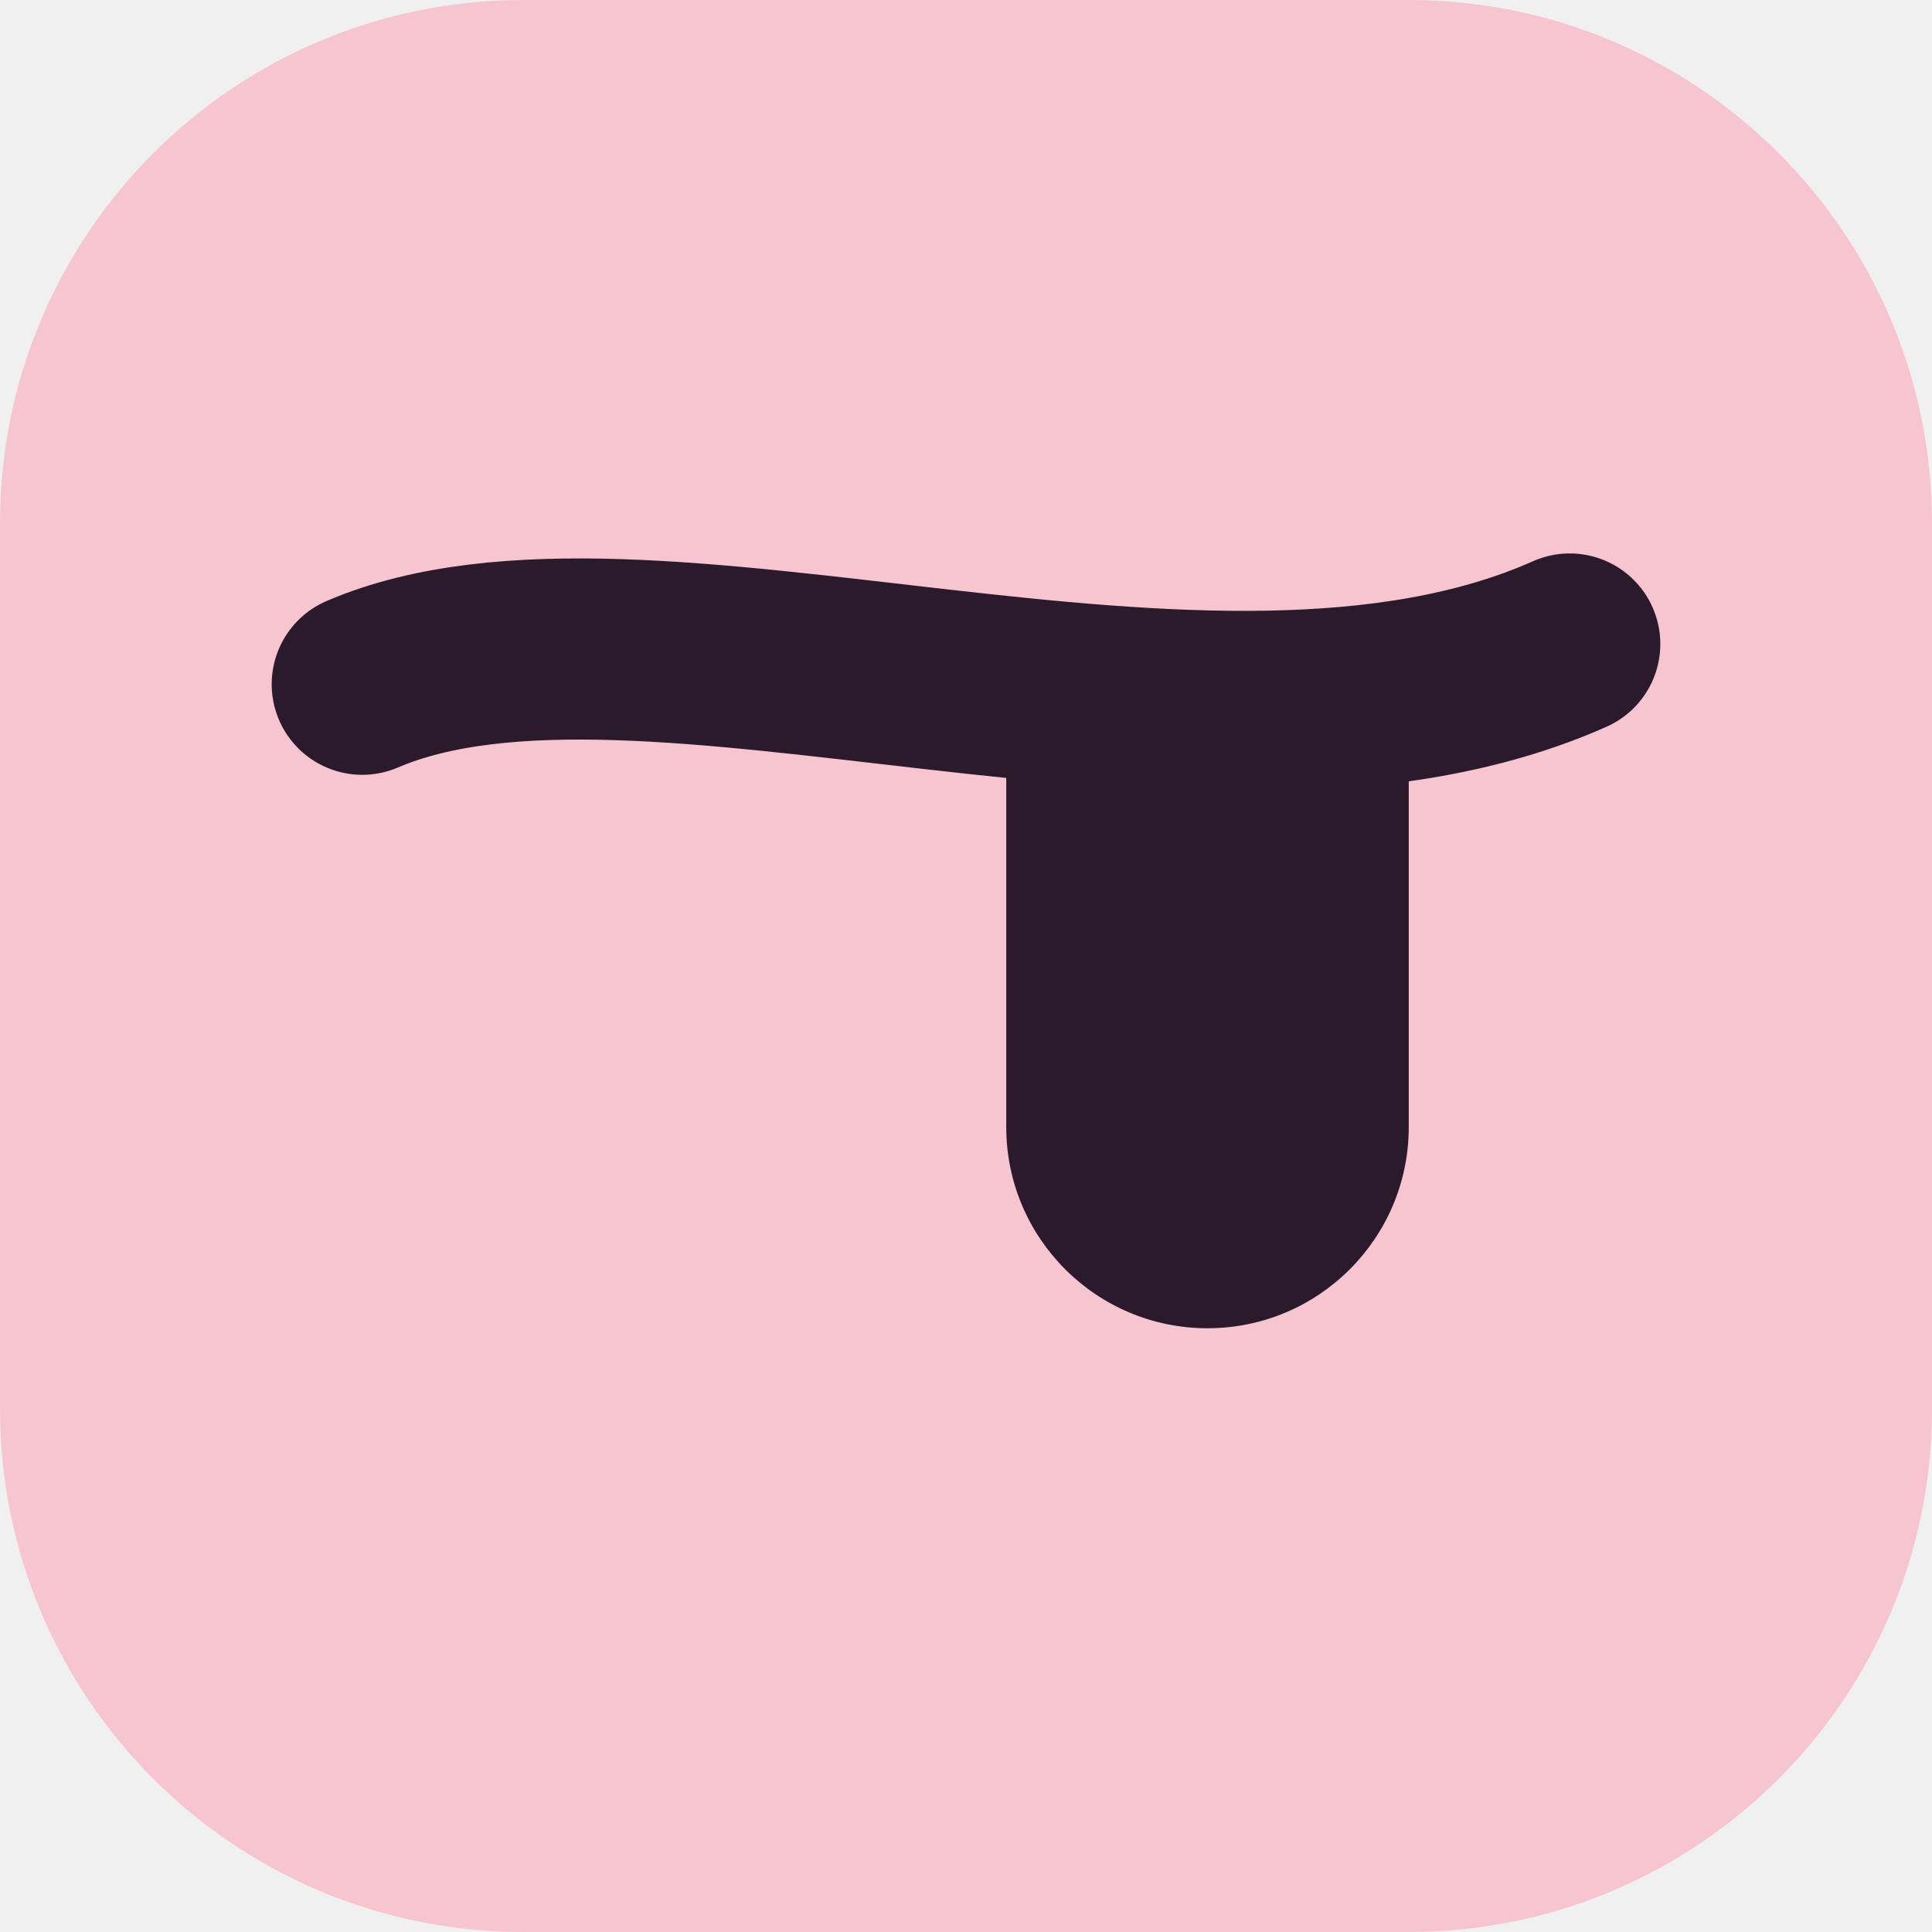
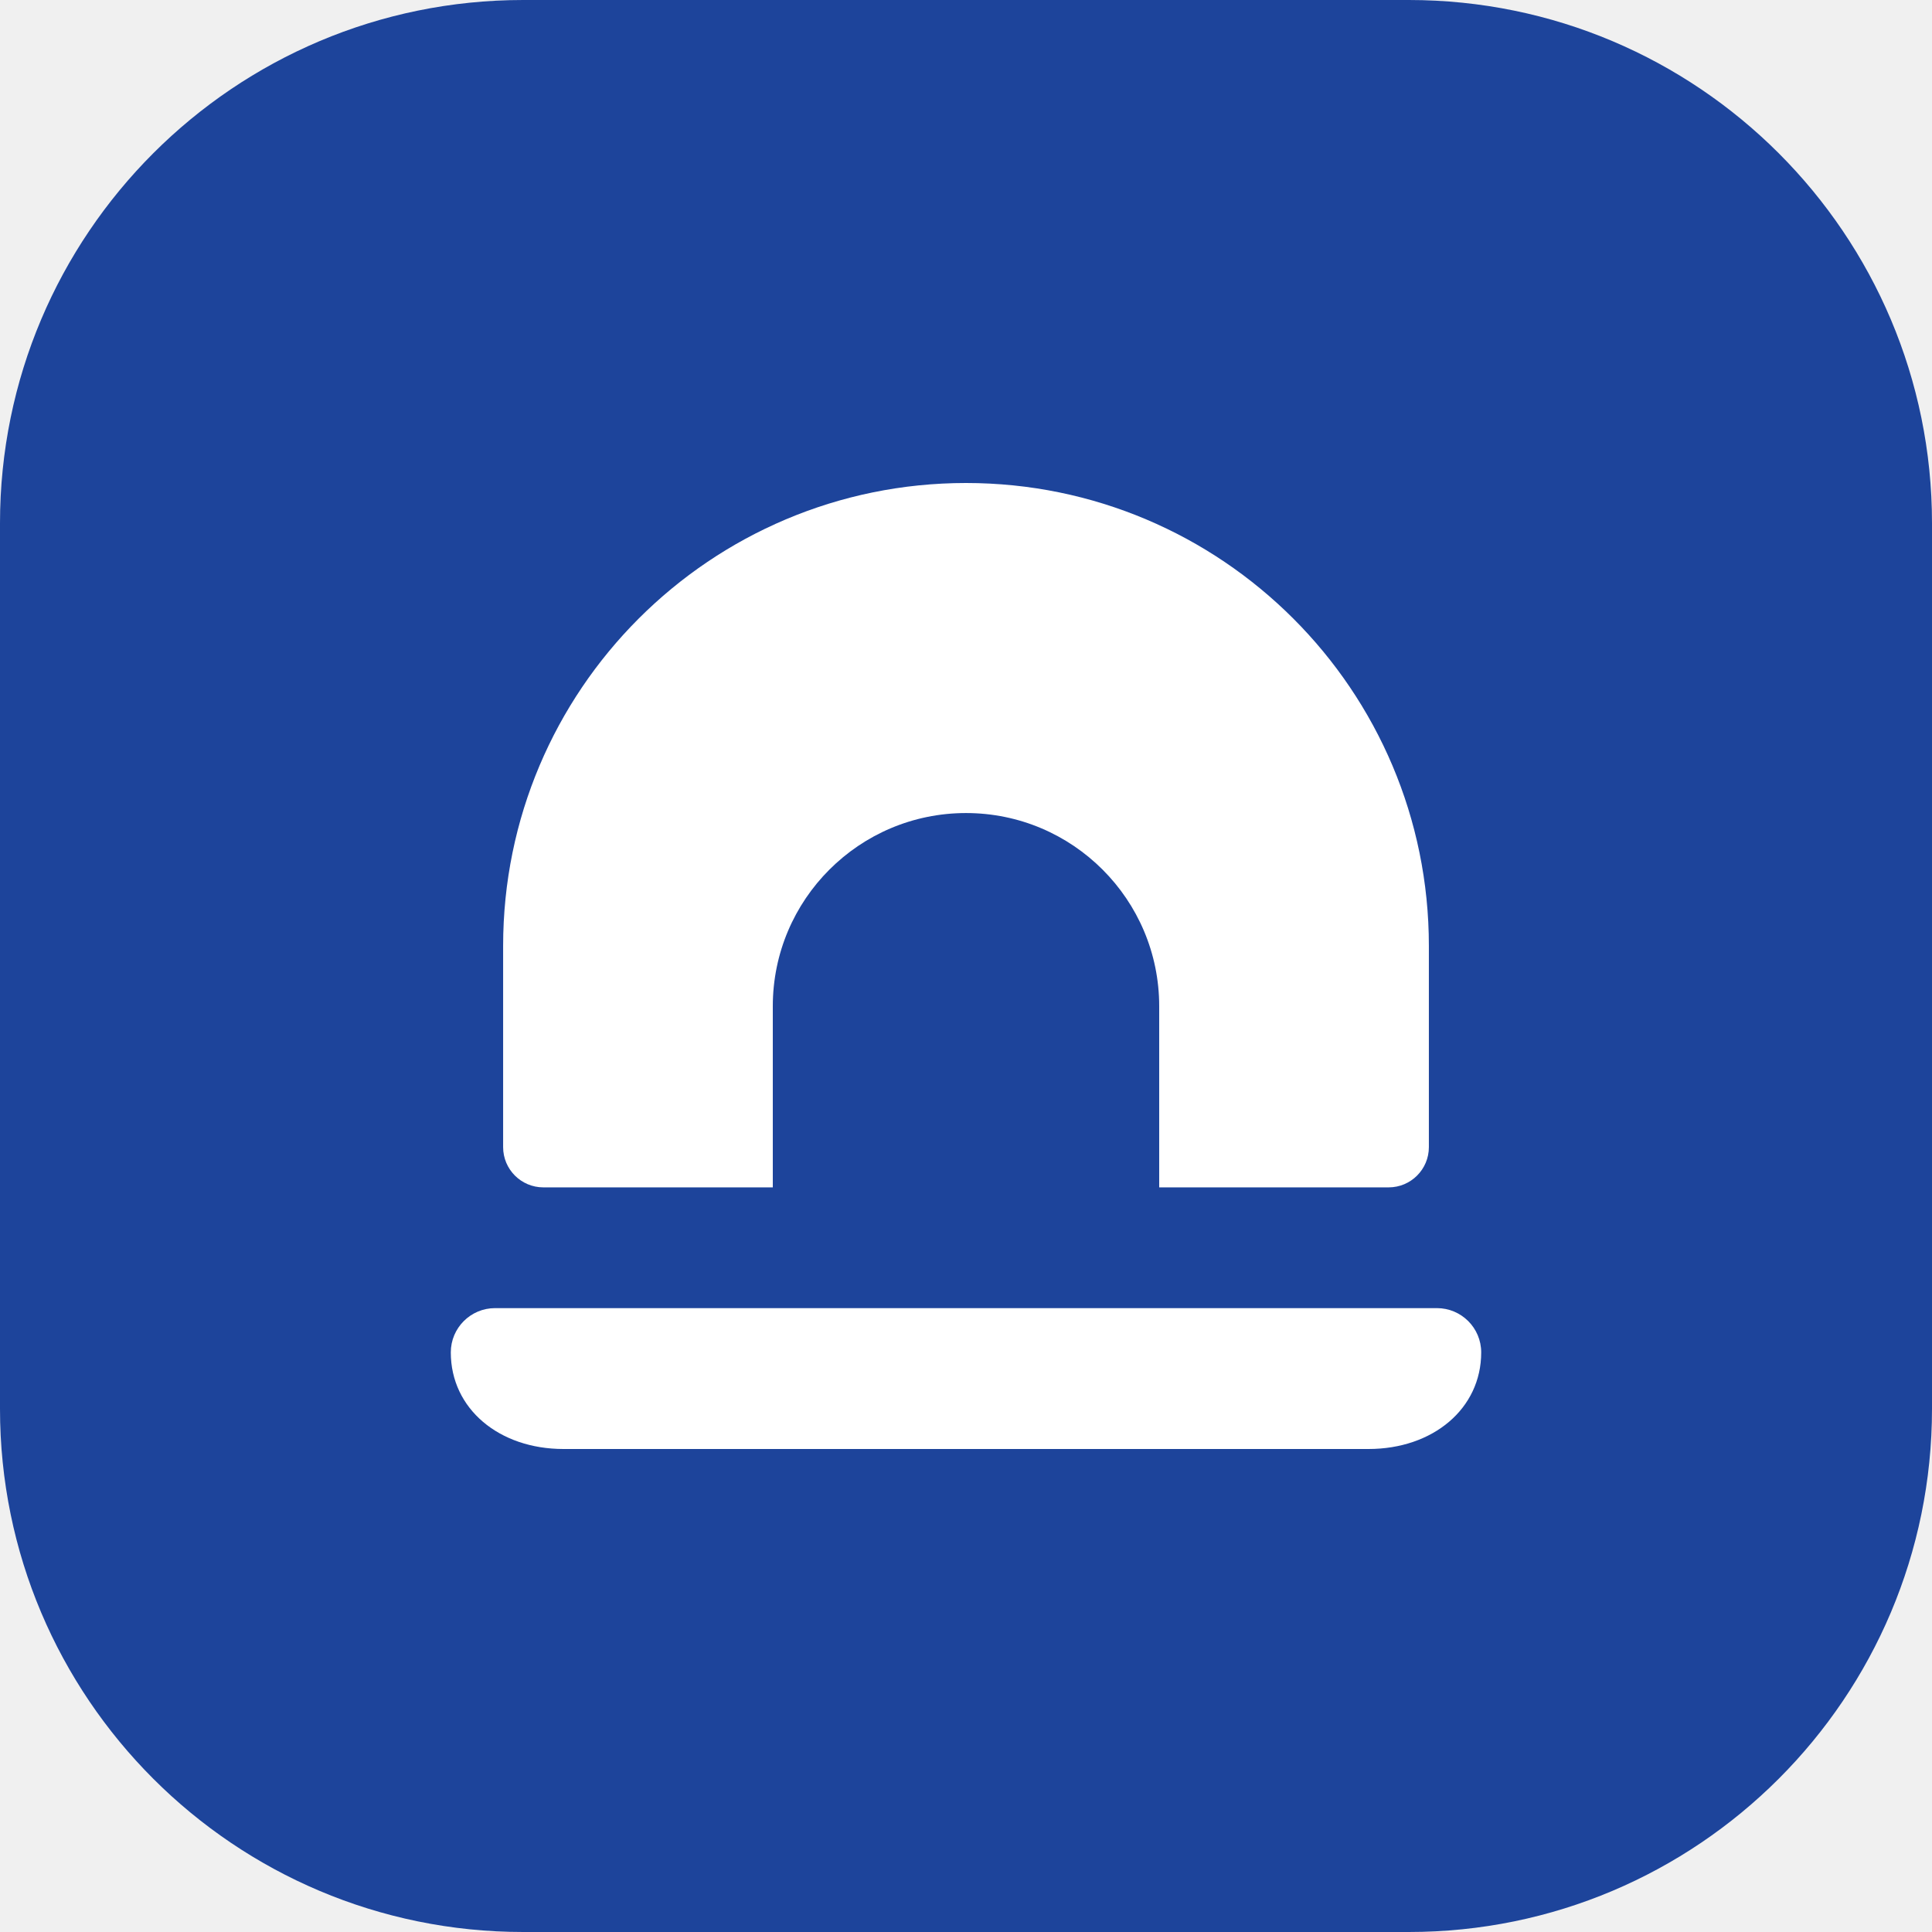
<svg xmlns="http://www.w3.org/2000/svg" viewBox="0 0 48 48">
-   <rect width="48" height="48" rx="13" fill="#f7c5d0" />
-   <path d="M9 17 C16 14 30 20 39 16" fill="none" stroke="#2b1a2c" stroke-width="4.5" stroke-linecap="round" />
-   <path d="M25 17 V28 a5 5 0 0 0 10 0 V17 Z" fill="#2b1a2c" />
+   <rect width="48" height="48" rx="13" fill="#1D449B" />
+   <g fill="#FFFFFF">
+     <path d="M12.5 23.5A11.5 11.5 0 0 1 35.5 23.5V28.5A1 1 0 0 1 34.5 29.5H28.8V25A4.8 4.8 0 0 0 19.2 25V29.5H13.5A1 1 0 0 1 12.5 28.5Z" />
+     <path d="M11.2 33.6A1.1 1.1 0 0 1 12.3 32.5H35.7A1.1 1.1 0 0 1 36.8 33.6C36.8 35 35.6 36 34 36H14C12.4 36 11.2 35 11.2 33.6Z" />
+   </g>
</svg>
